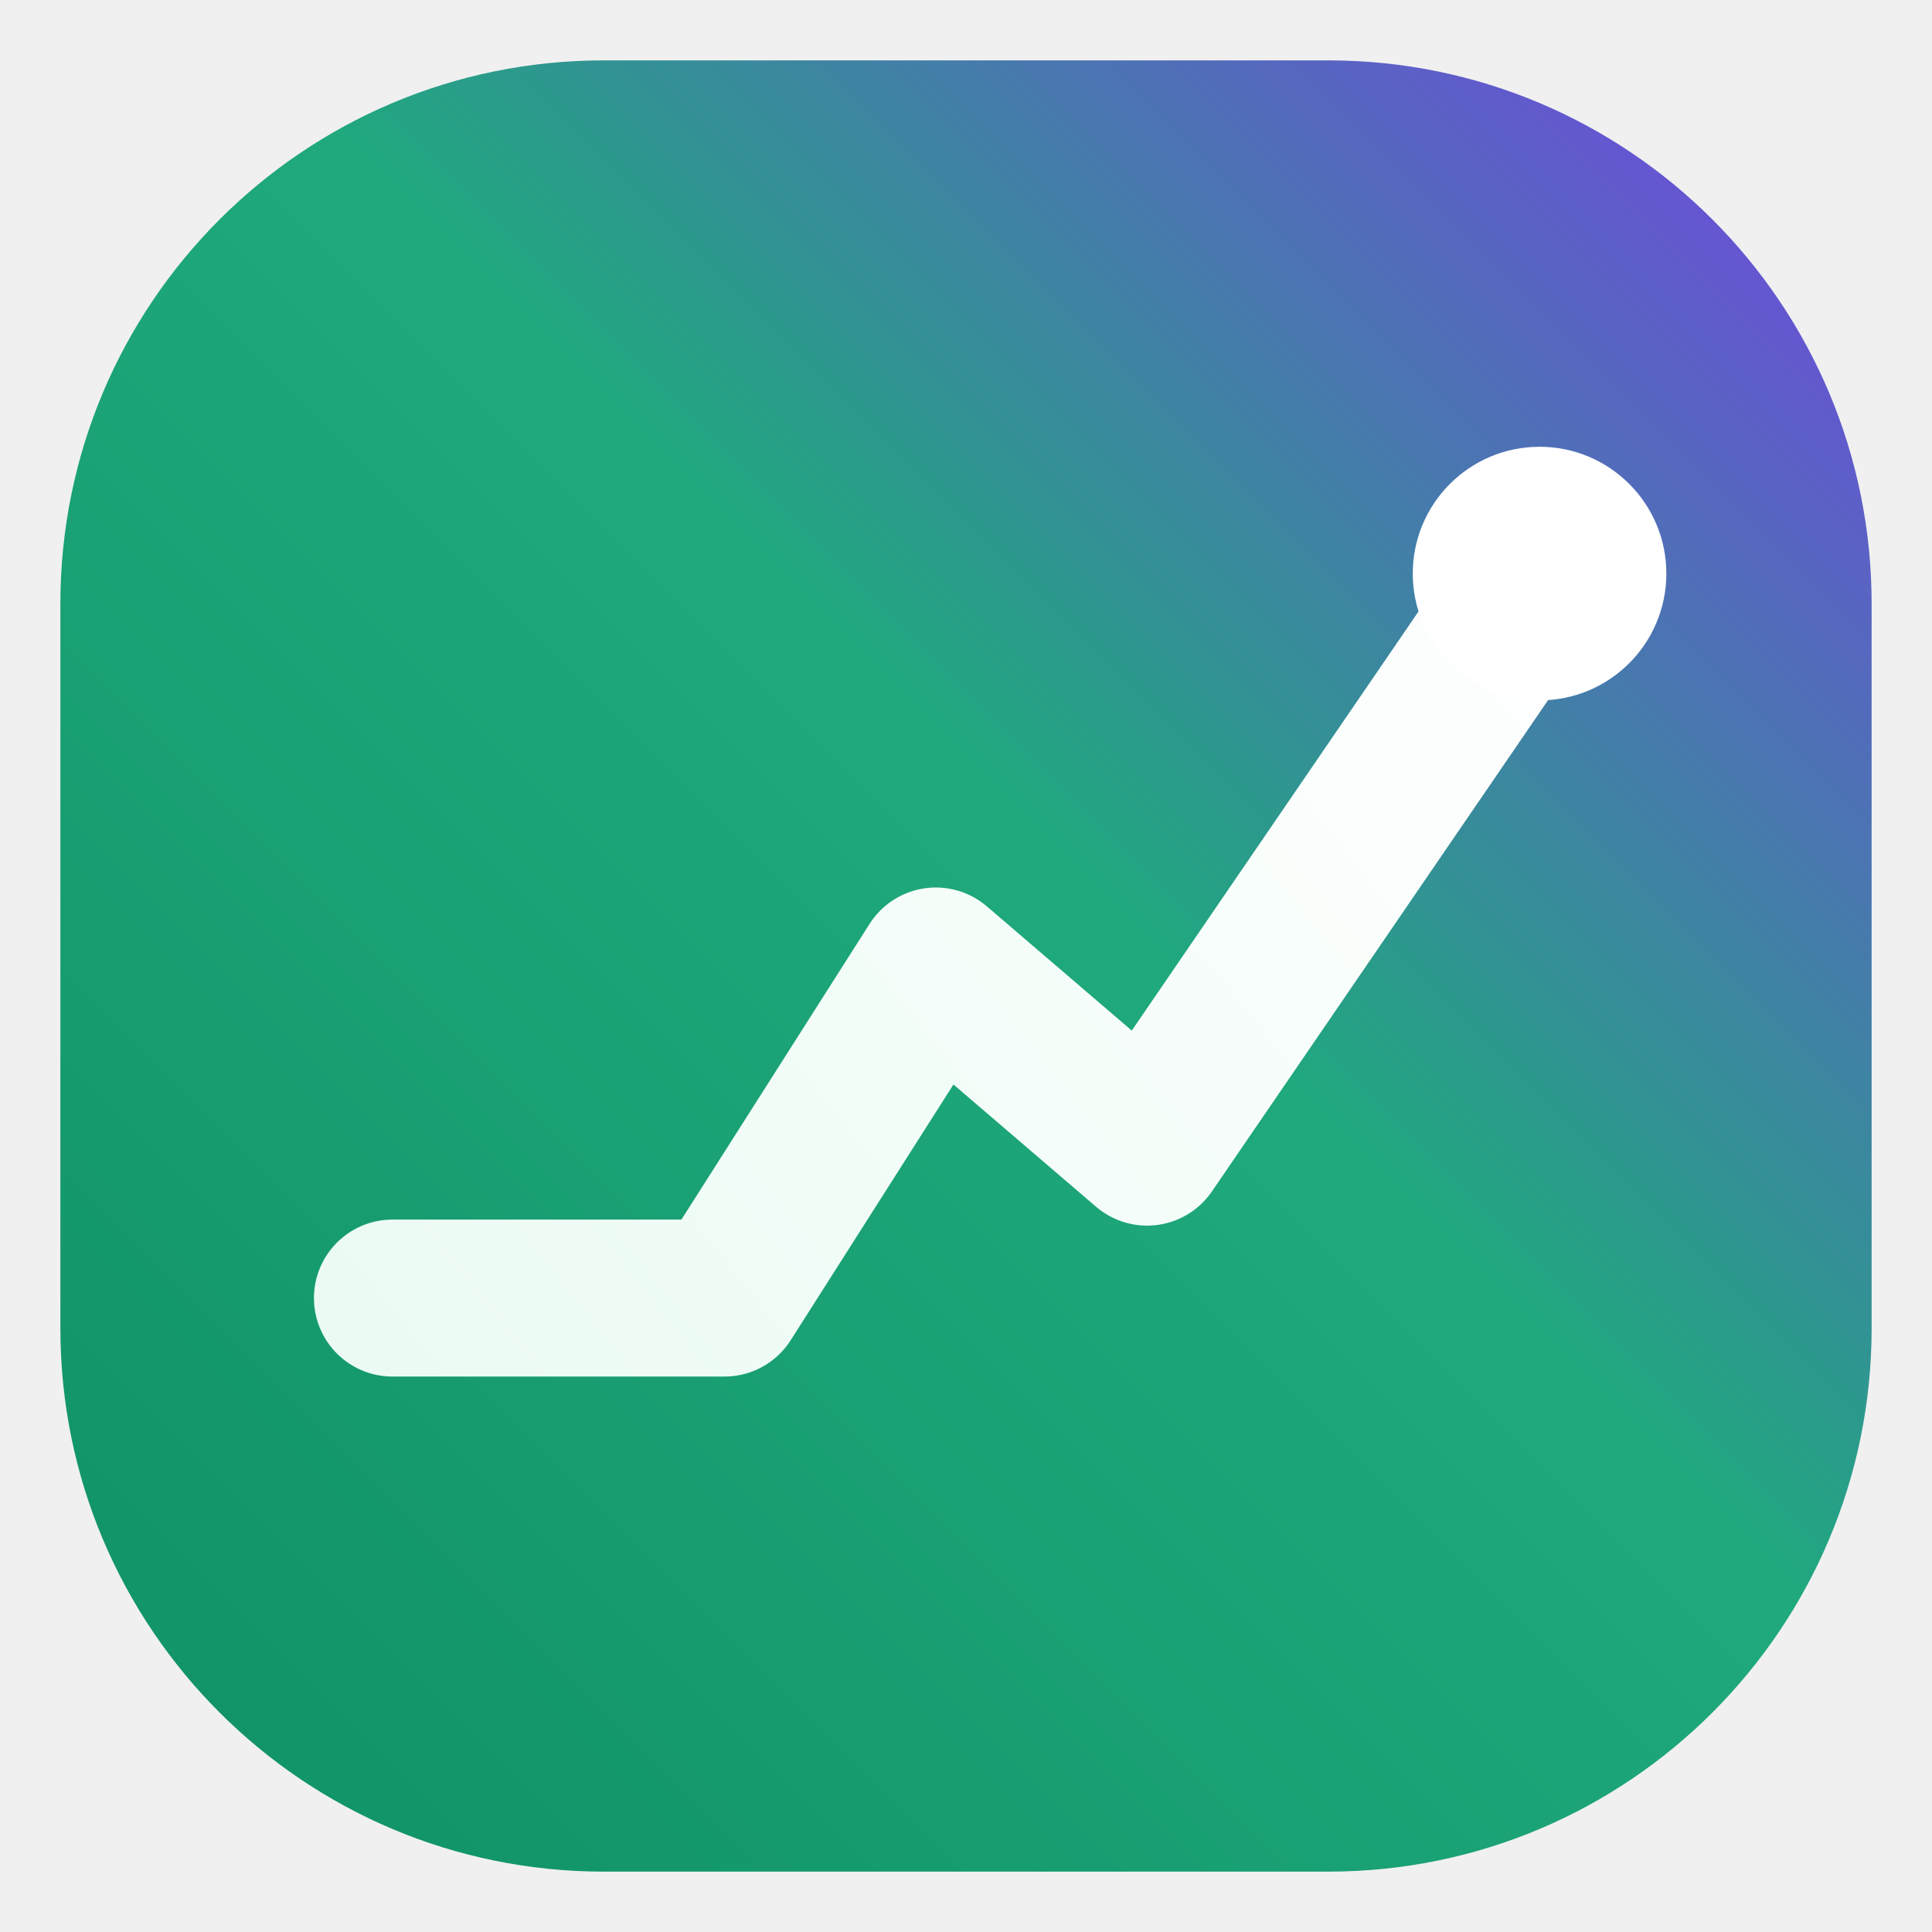
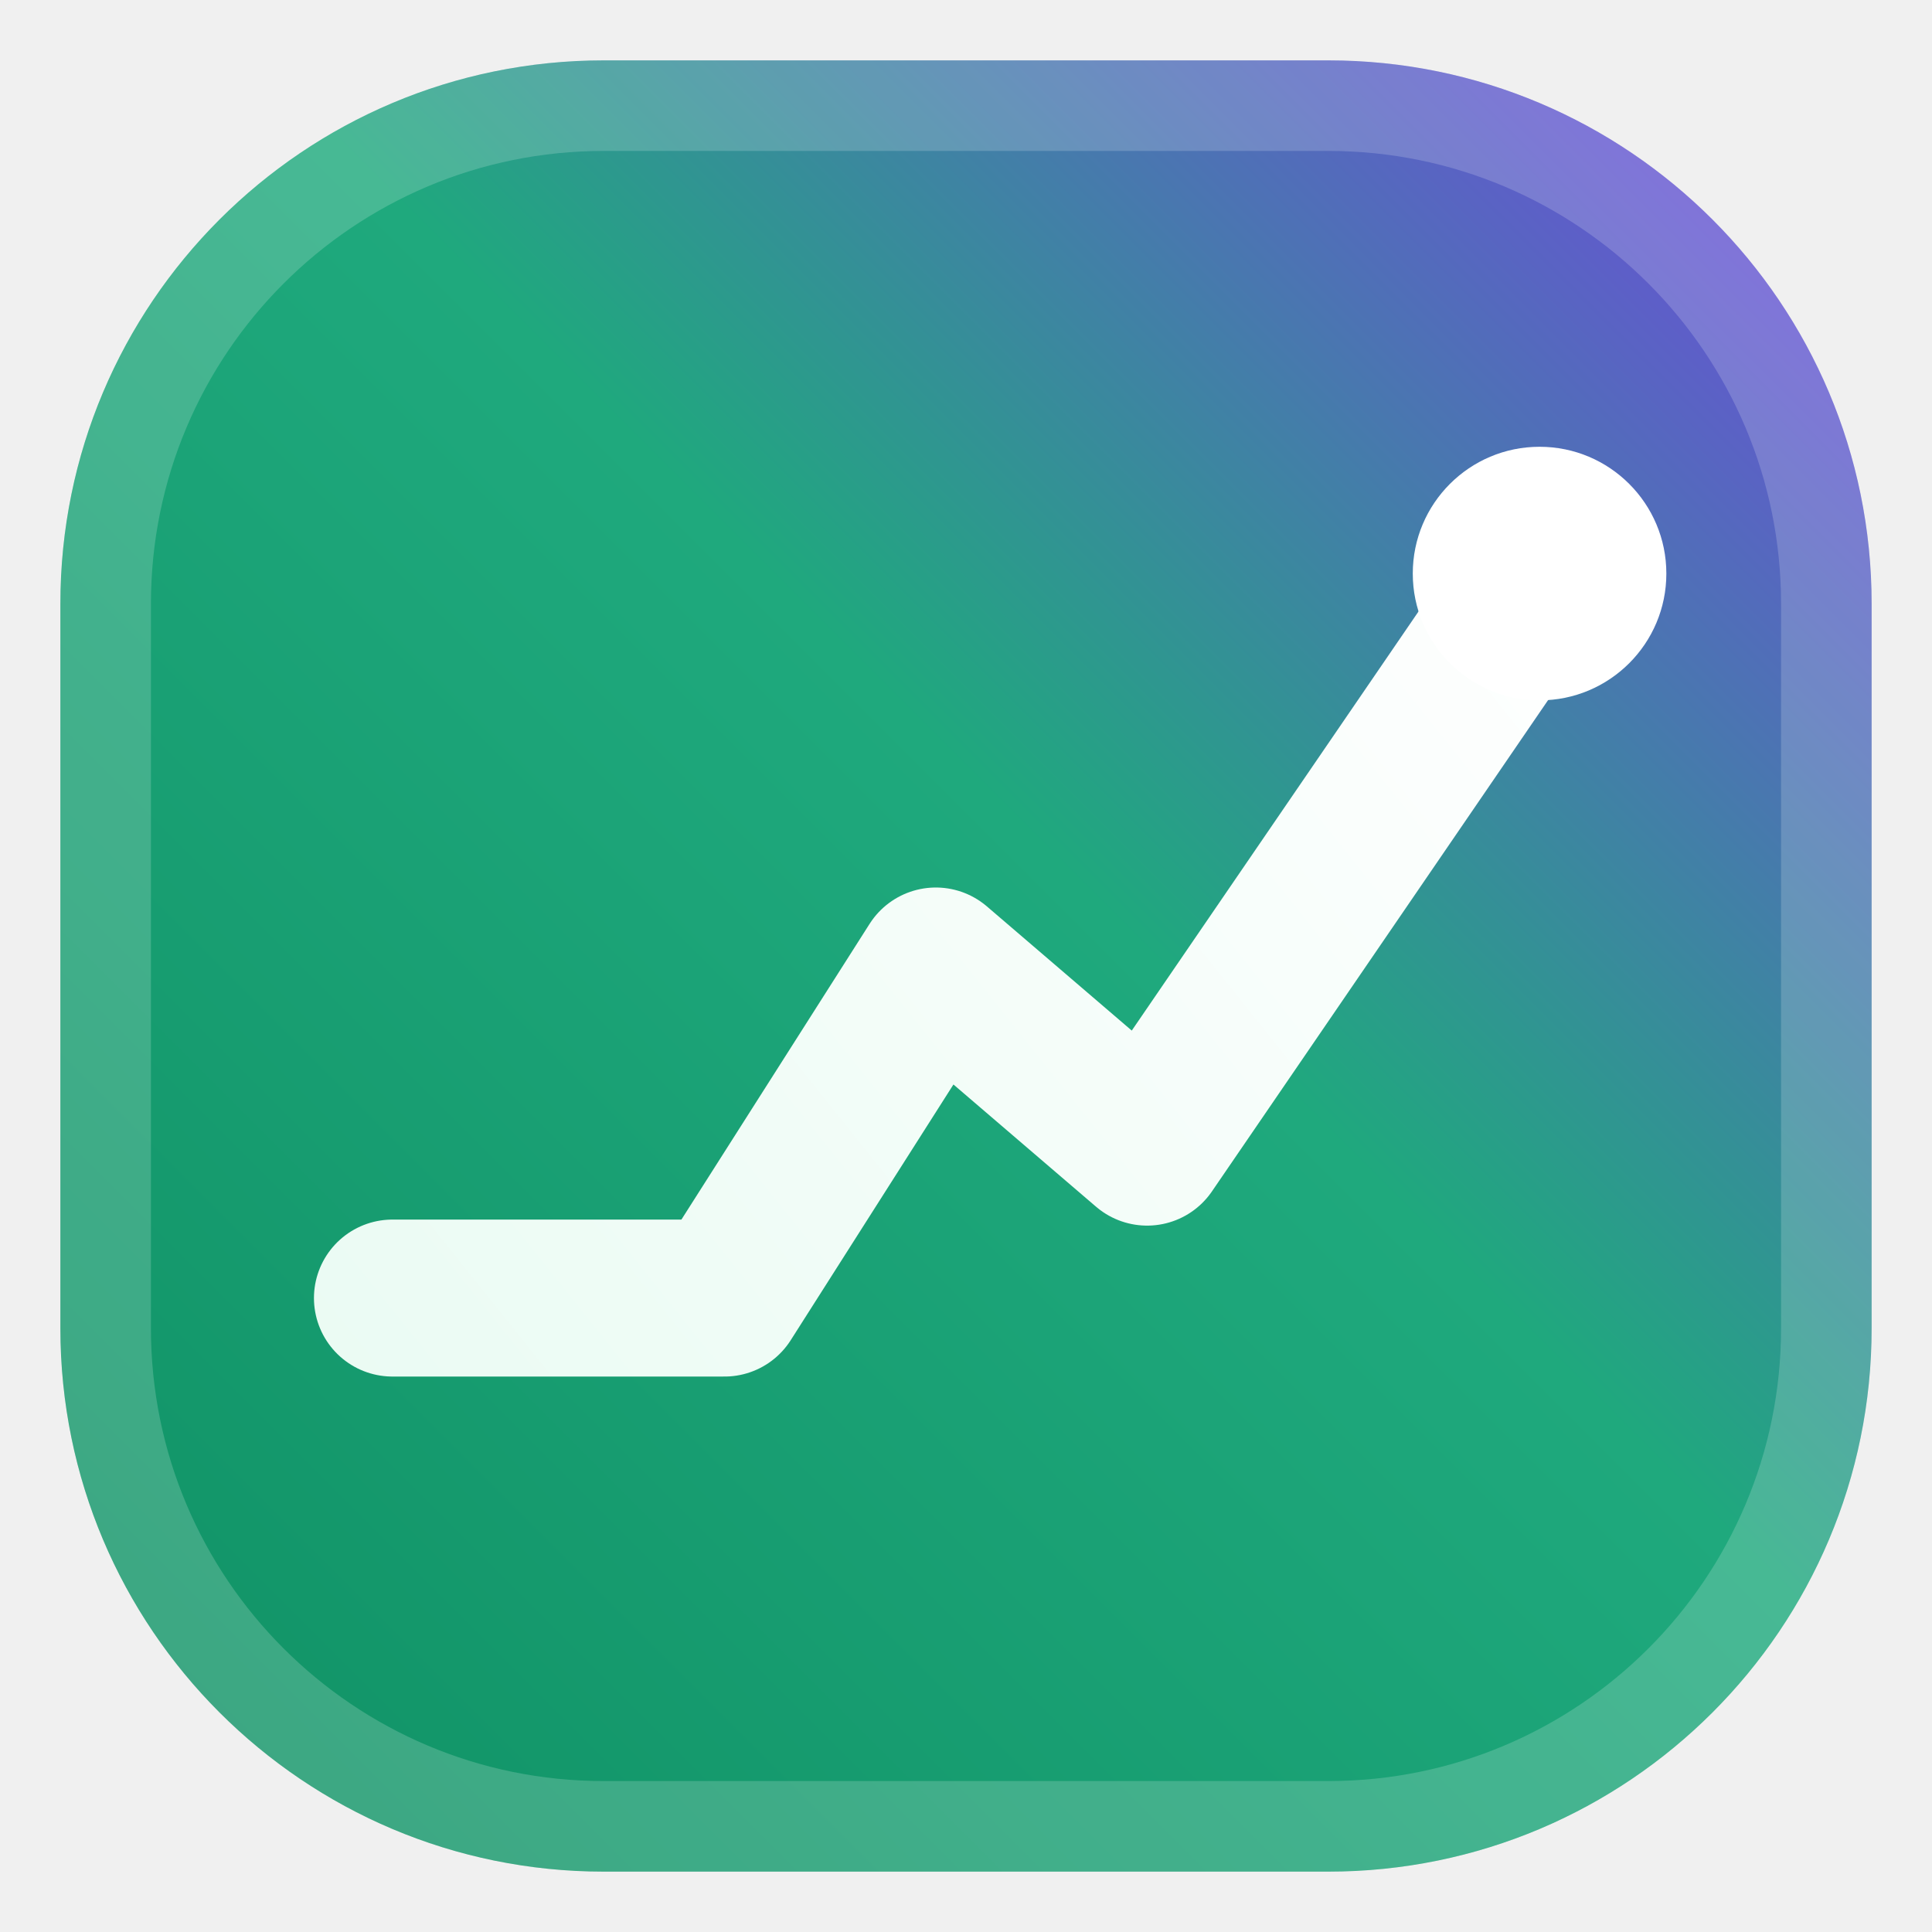
- <svg xmlns="http://www.w3.org/2000/svg" width="32" height="32" viewBox="0 0 32 32" fill="none">
+ <svg xmlns="http://www.w3.org/2000/svg" class="brand-mark" width="26" height="26" viewBox="0 0 32 32" fill="none" aria-hidden="true" focusable="false" color="#E8E2D6">
+   <style>.fill-foreground,.fill-current,.fill-primary,.fill-background{fill:currentColor}.stroke-foreground,.stroke-current,.stroke-primary{stroke:currentColor}.text-foreground,.text-primary{color:currentColor}</style>
  <defs>
-     <linearGradient id="f" x1="0" y1="32" x2="32" y2="0" gradientUnits="userSpaceOnUse">
+     <linearGradient id="solumkm-fill" x1="0" y1="32" x2="32" y2="0" gradientUnits="userSpaceOnUse">
      <stop stop-color="#0E8F62" />
      <stop offset="0.55" stop-color="#1FA97D" />
      <stop offset="1" stop-color="#7C3AED" />
    </linearGradient>
-     <linearGradient id="s" x1="6" y1="24" x2="26" y2="8" gradientUnits="userSpaceOnUse">
+     <linearGradient id="solumkm-stroke" x1="6" y1="24" x2="26" y2="8" gradientUnits="userSpaceOnUse">
      <stop stop-color="#EAFBF3" />
      <stop offset="1" stop-color="#FFFFFF" />
    </linearGradient>
  </defs>
-   <rect x="1" y="1" width="30" height="30" rx="9" fill="url(#f)" />
-   <path d="M6.5 21.5 L12 21.5 L15.5 16 L19 19 L25.5 9.5" stroke="url(#s)" stroke-width="2.6" stroke-linecap="round" stroke-linejoin="round" />
+   <rect x="1" y="1" width="30" height="30" rx="9" fill="url(#solumkm-fill)" />
+   <rect x="1.75" y="1.75" width="28.5" height="28.5" rx="8.25" fill="none" stroke="#ffffff" stroke-opacity="0.18" stroke-width="1.5" />
+   <path d="M6.5 21.5 L12 21.5 L15.5 16 L19 19 L25.5 9.5" stroke="url(#solumkm-stroke)" stroke-width="2.6" stroke-linecap="round" stroke-linejoin="round" />
+   <path d="M21.4 12.9 L19 19" stroke="url(#solumkm-stroke)" stroke-width="2.6" stroke-linecap="round" stroke-opacity="0" />
  <circle cx="25.5" cy="9.5" r="2.1" fill="#ffffff" />
</svg>
